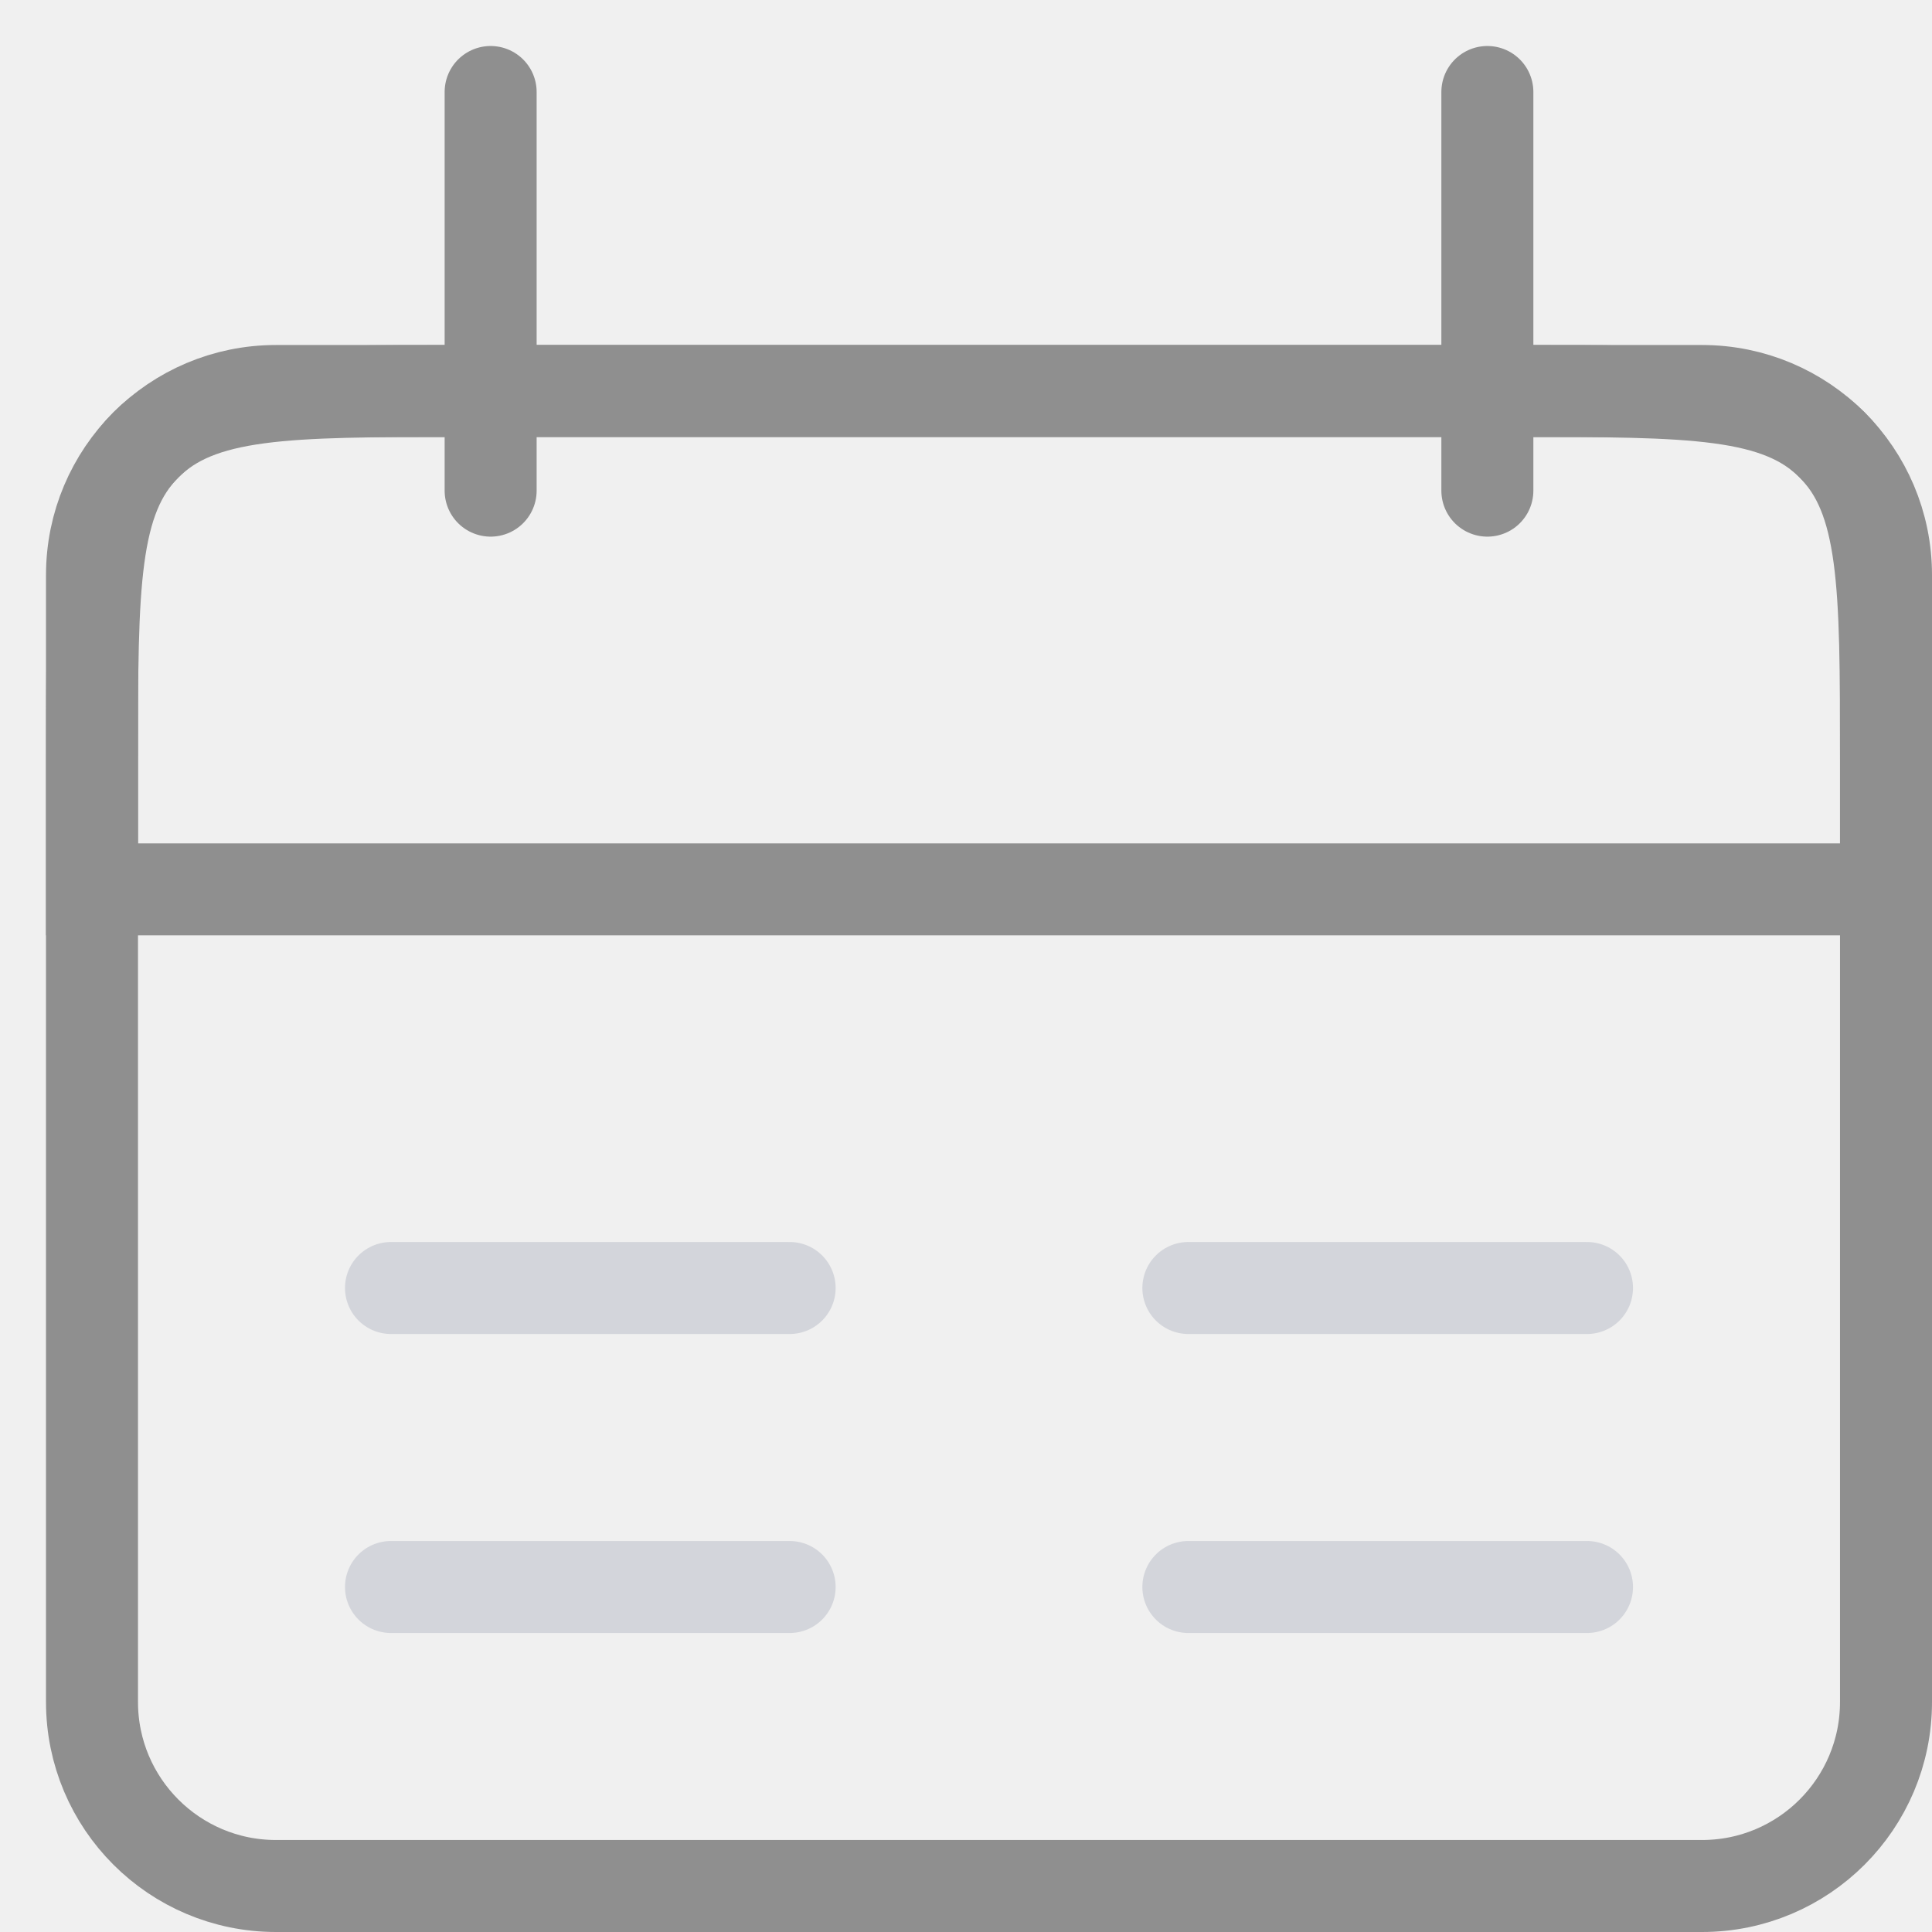
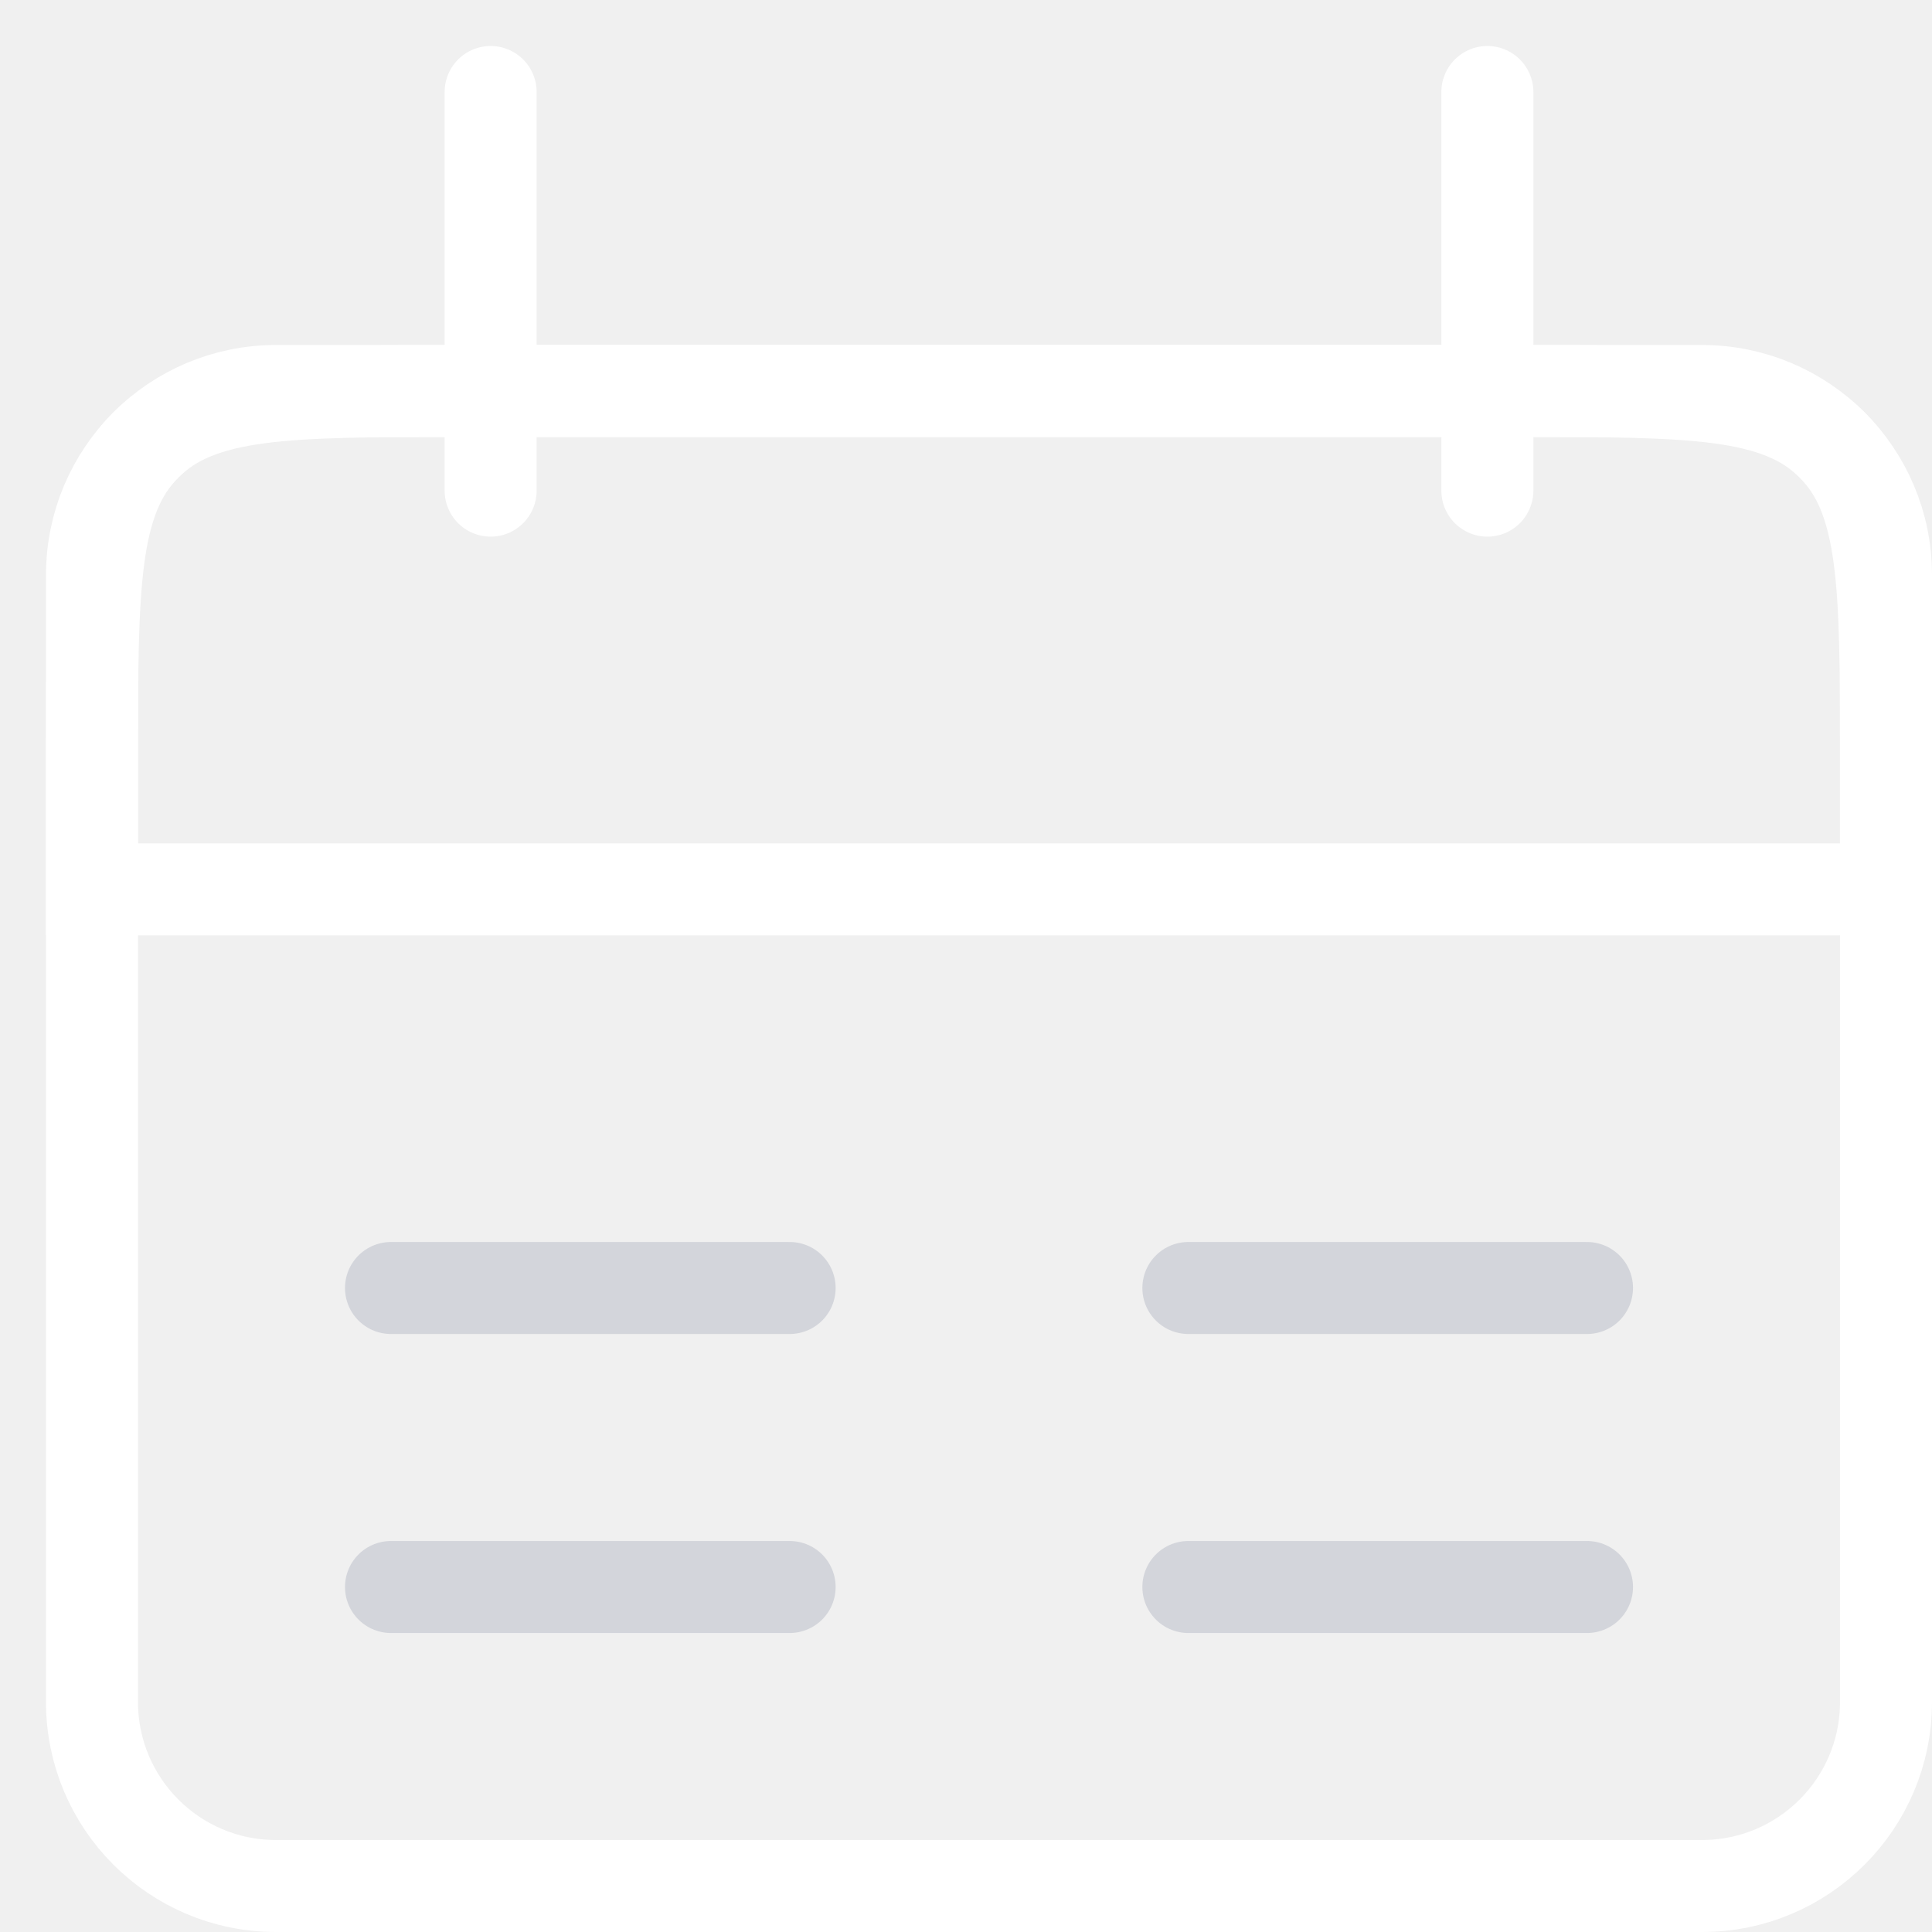
<svg xmlns="http://www.w3.org/2000/svg" width="21" height="21" viewBox="0 0 21 21" fill="none">
-   <path d="M16.167 1L16.167 5.333" stroke="#8F8F8F" stroke-linecap="round" />
-   <path d="M5.333 1L5.333 5.333" stroke="#8F8F8F" stroke-linecap="round" />
-   <path d="M1 8.25C1 6.364 1 5.422 1.586 4.836C2.172 4.25 3.114 4.25 5 4.25H16.5C18.386 4.25 19.328 4.25 19.914 4.836C20.5 5.422 20.5 6.364 20.5 8.25V9.667H1V8.25Z" stroke="#8F8F8F" />
-   <rect x="1" y="4.25" width="19.5" height="16.25" rx="2" stroke="#8F8F8F" />
+   <path d="M16.167 1L16.167 5.333" stroke="#ffffff" stroke-linecap="round" />
+   <path d="M5.333 1L5.333 5.333" stroke="#ffffff" stroke-linecap="round" />
+   <path d="M1 8.25C1 6.364 1 5.422 1.586 4.836C2.172 4.25 3.114 4.25 5 4.25H16.5C18.386 4.25 19.328 4.25 19.914 4.836C20.5 5.422 20.5 6.364 20.5 8.25V9.667H1V8.25Z" stroke="#ffffff" />
+   <rect x="1" y="4.25" width="19.5" height="16.25" rx="2" stroke="#ffffff" />
  <path d="M4.25 14H8.583" stroke="#7E869E" stroke-opacity="0.25" stroke-linecap="round" />
  <path d="M12.917 14H17.25" stroke="#7E869E" stroke-opacity="0.25" stroke-linecap="round" />
  <path d="M4.25 17.25H8.583" stroke="#7E869E" stroke-opacity="0.25" stroke-linecap="round" />
  <path d="M12.917 17.25H17.25" stroke="#7E869E" stroke-opacity="0.25" stroke-linecap="round" />
</svg>
